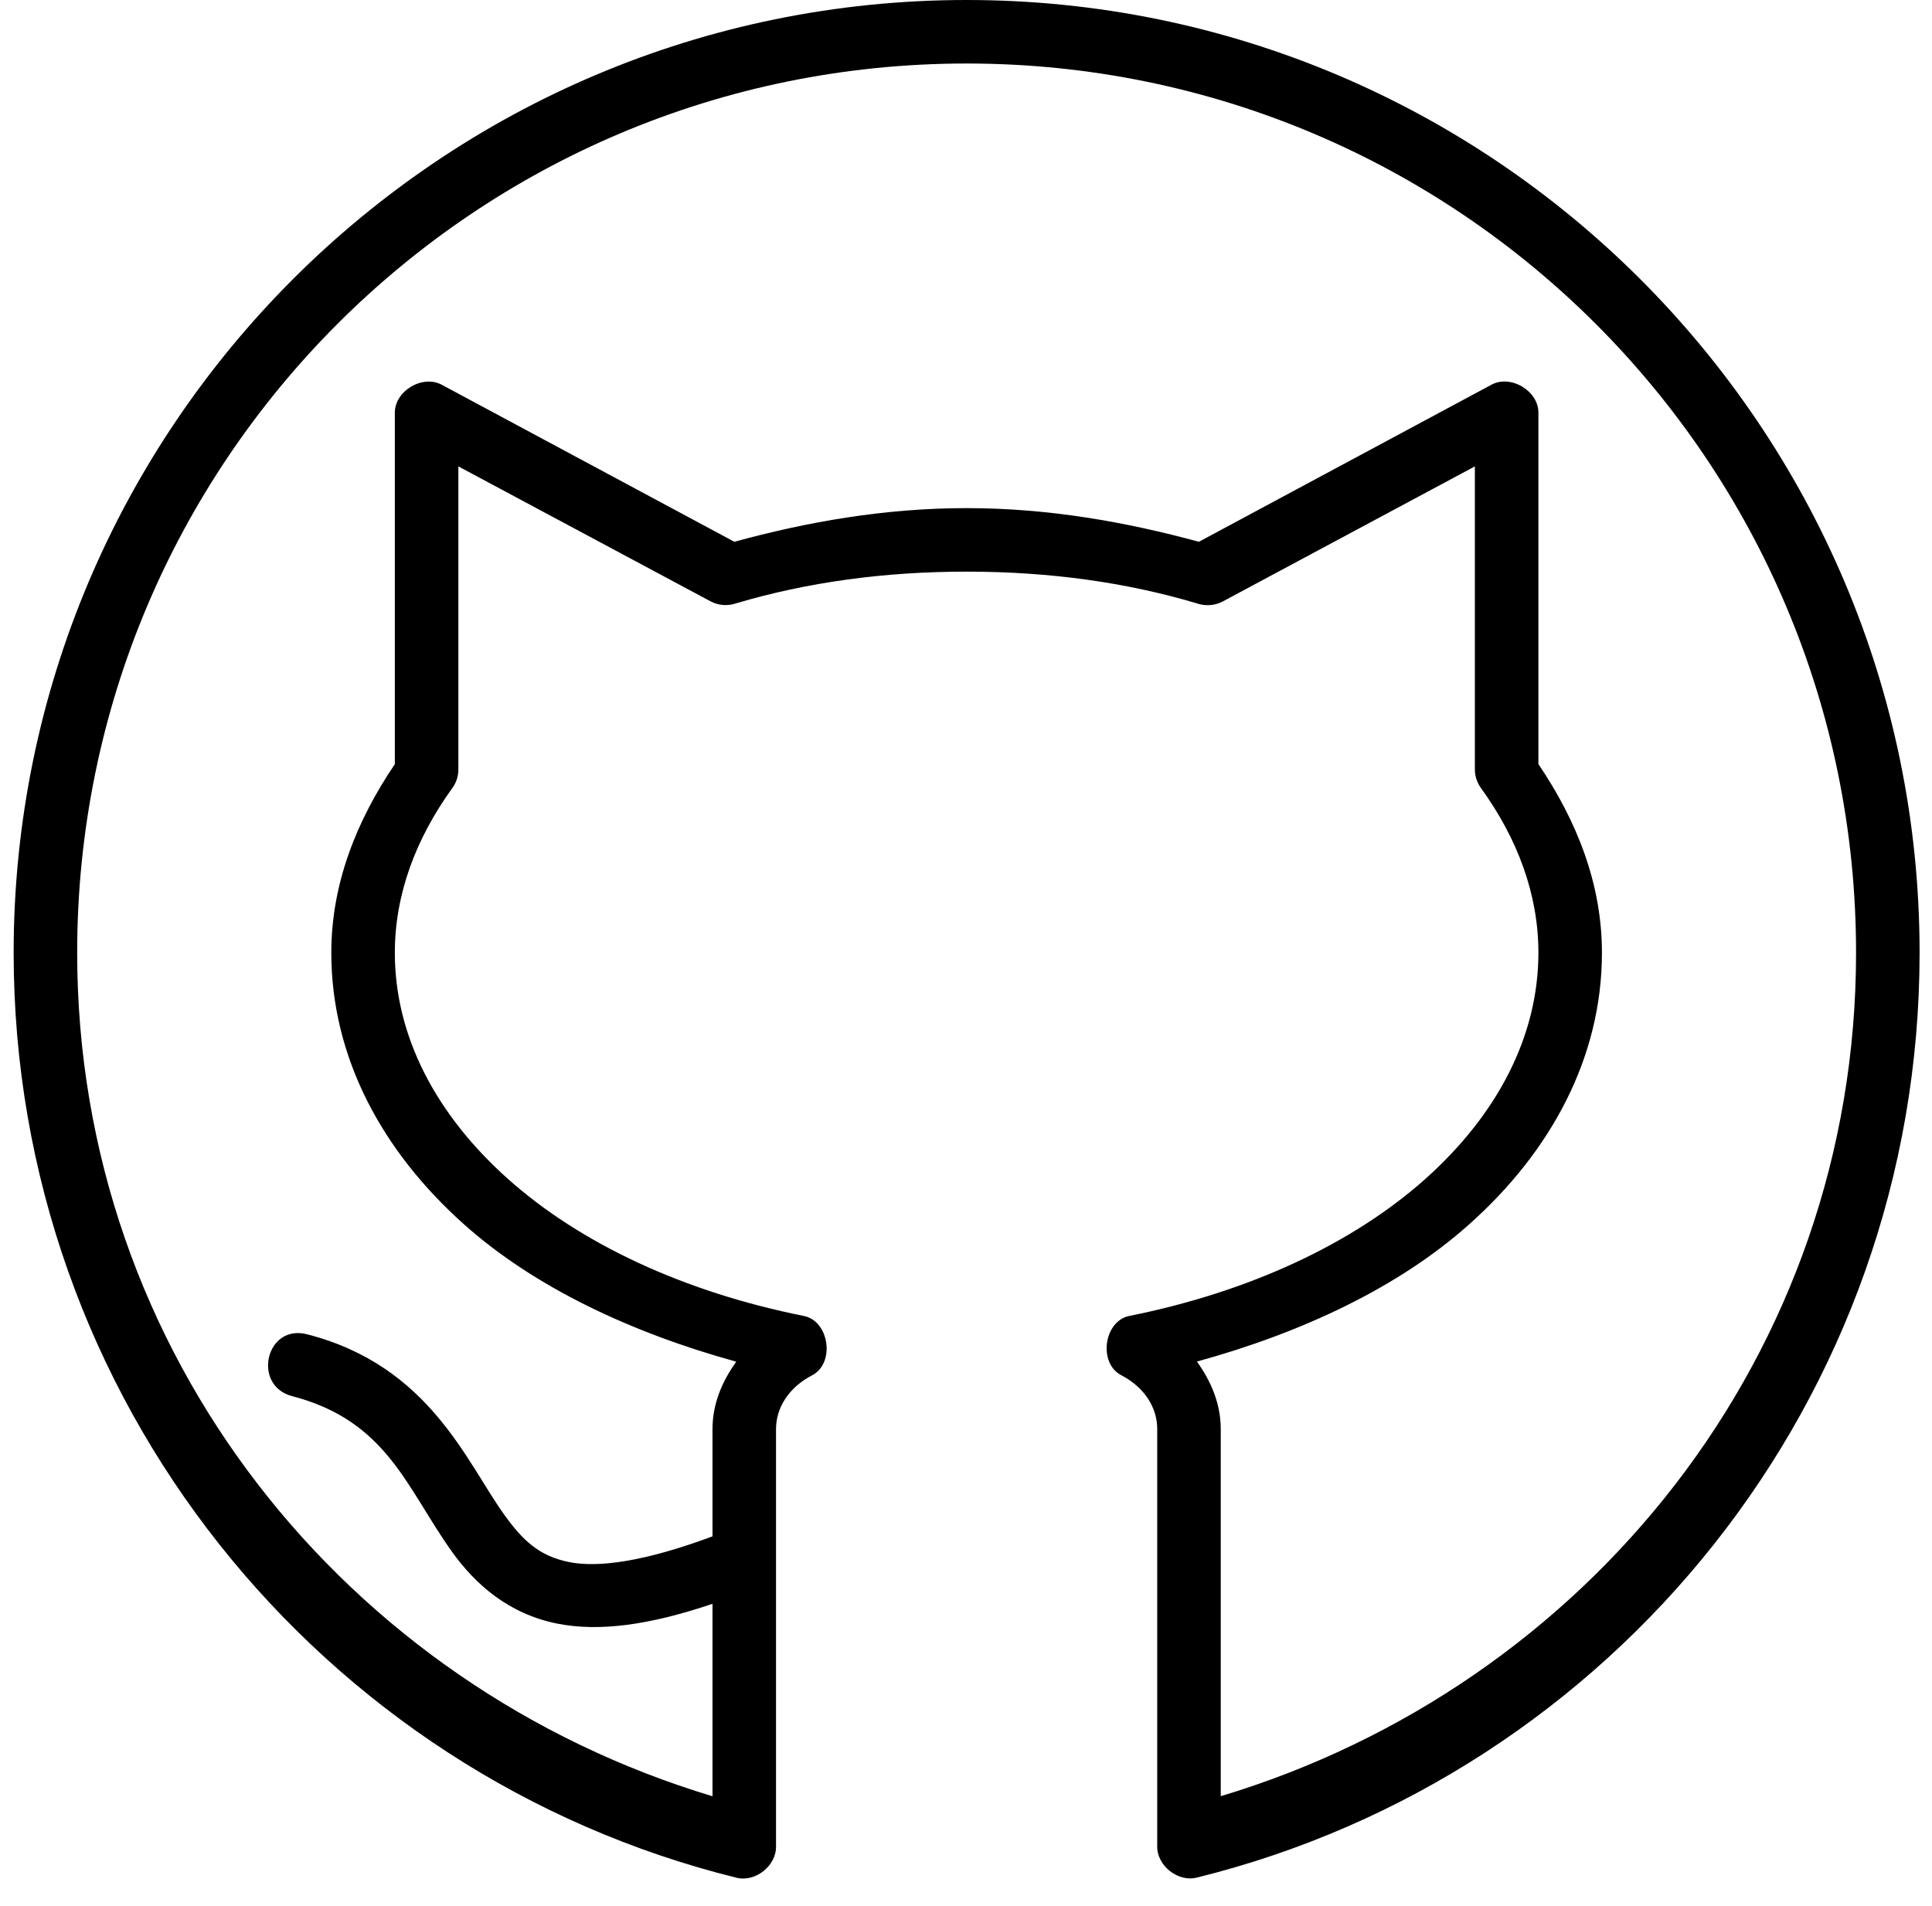
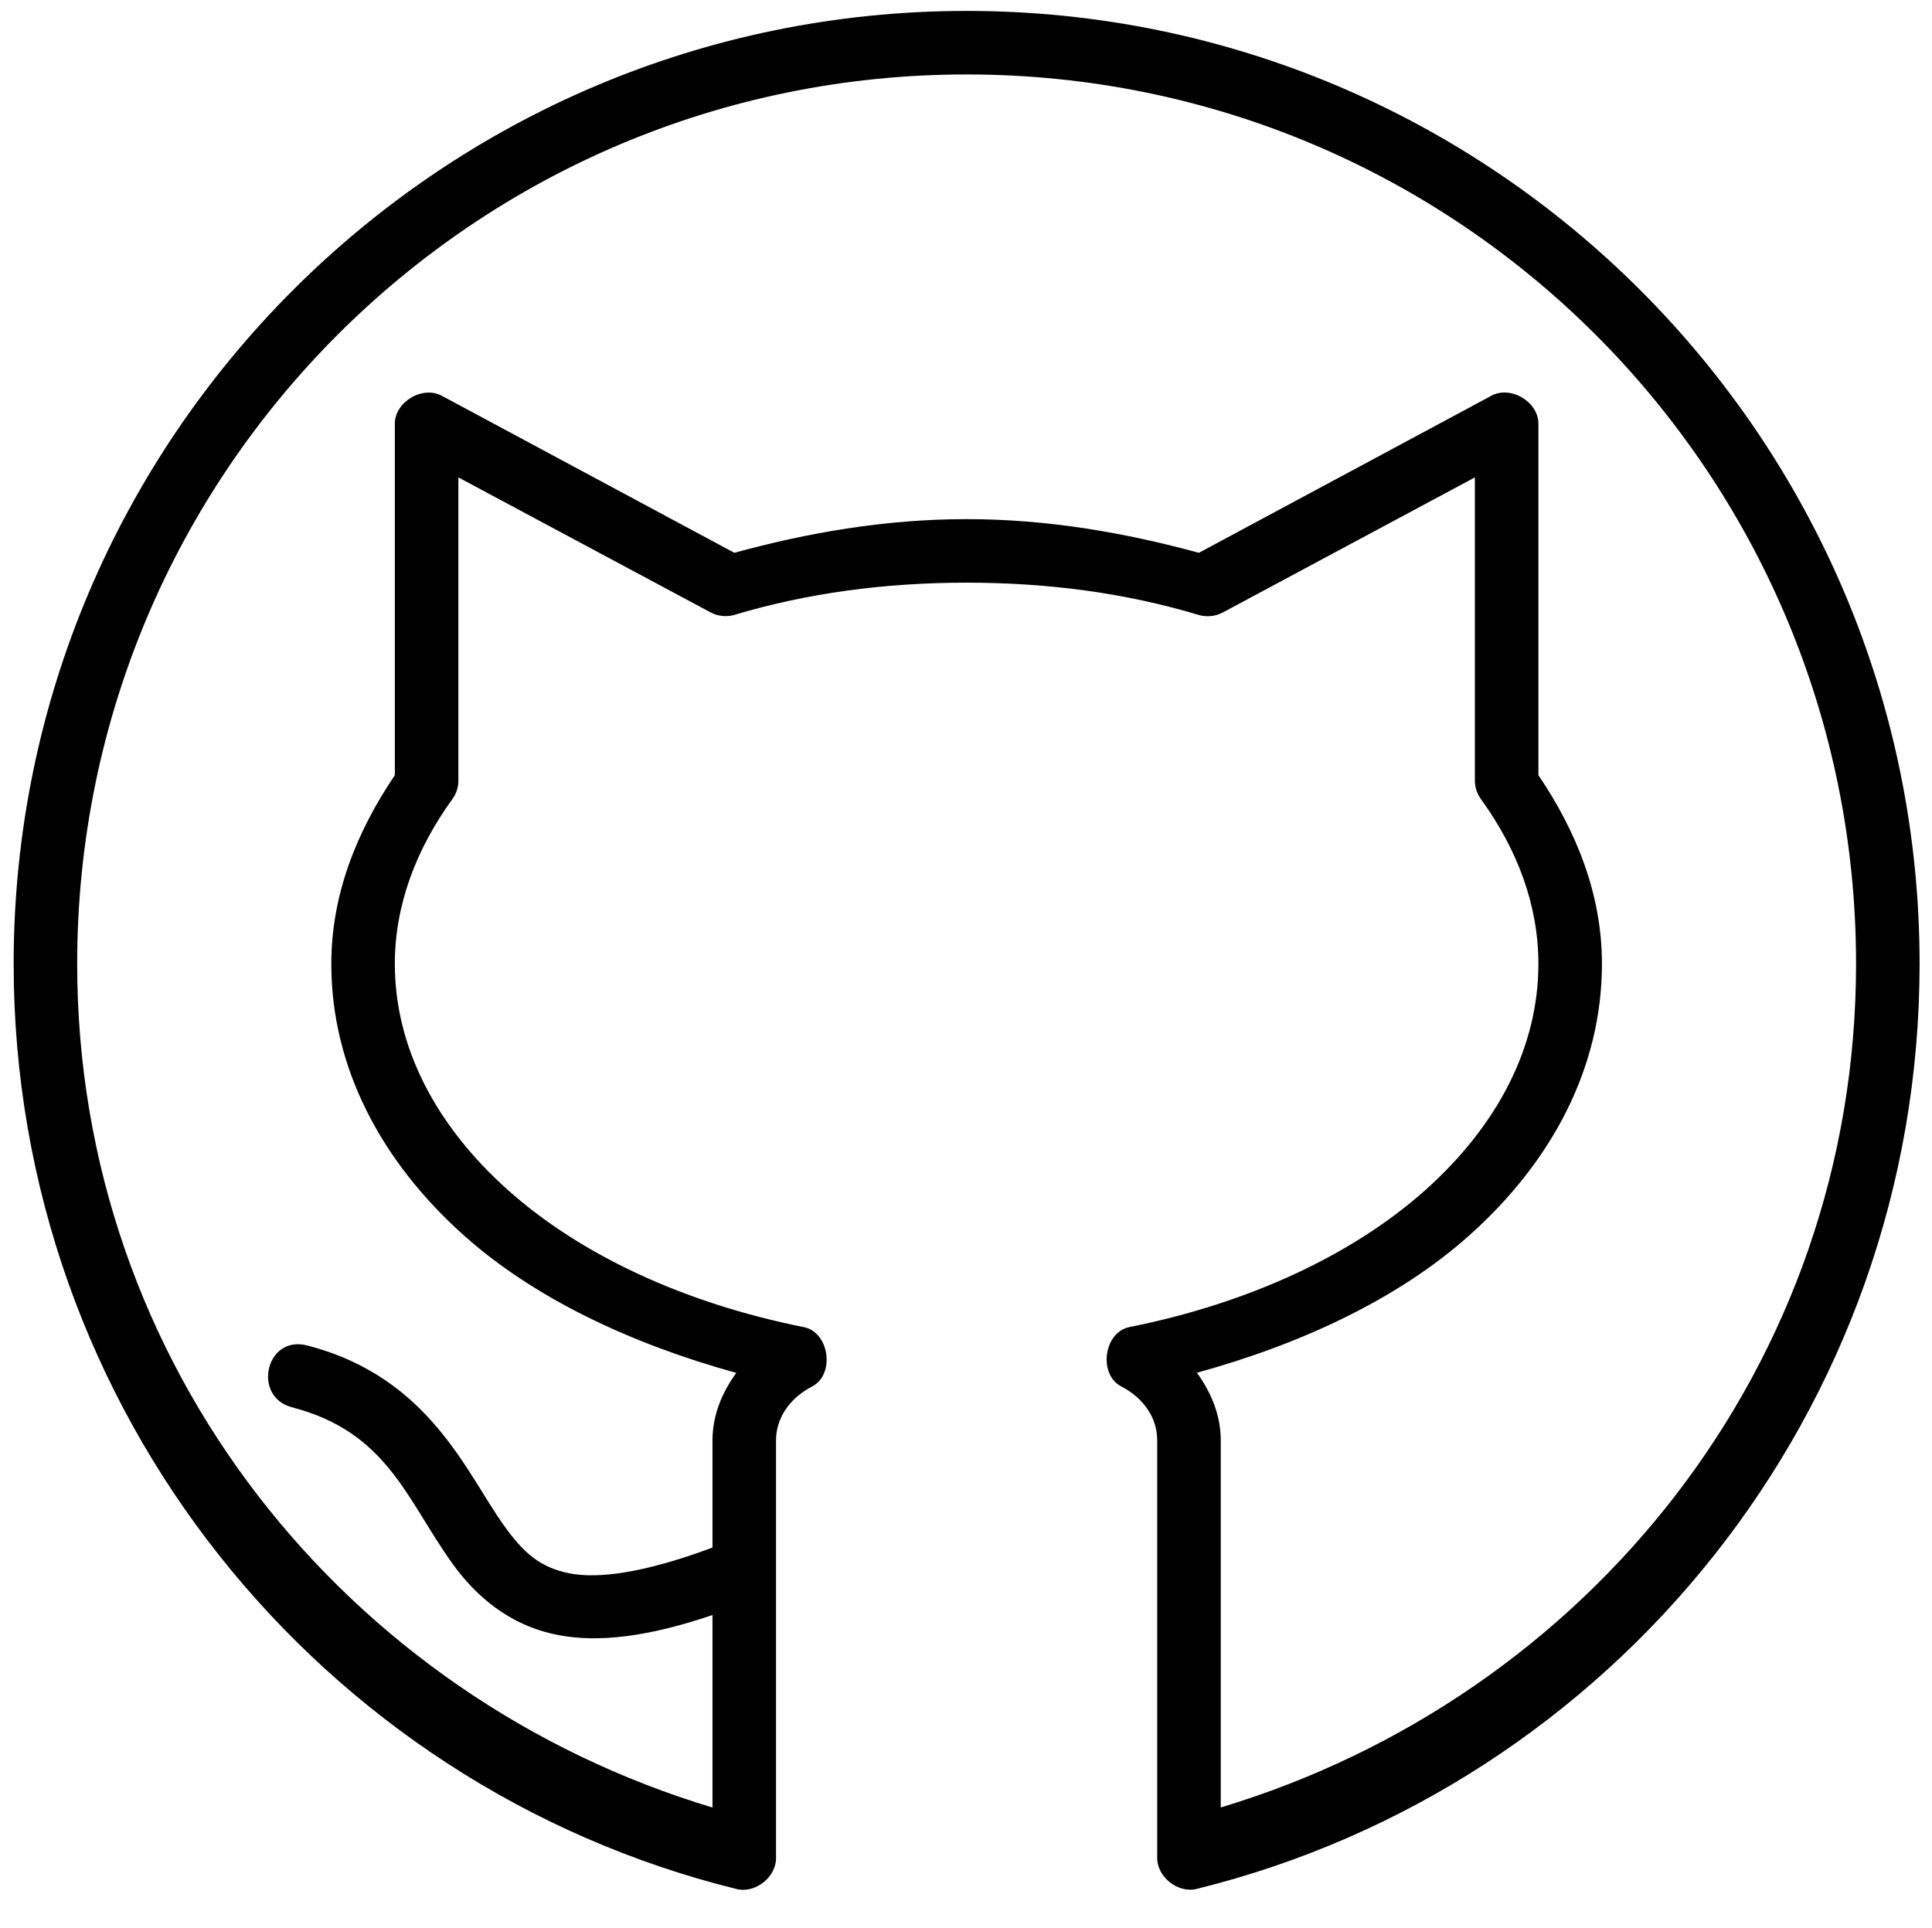
- <svg xmlns="http://www.w3.org/2000/svg" t="1533309278659" class="icon" style="" viewBox="0 0 1038 1024" version="1.1" p-id="7629" width="64.875" height="64">
+ <svg xmlns="http://www.w3.org/2000/svg" t="1533309278659" class="icon" style="" viewBox="0 0 1038 1024" version="1.1" p-id="7629" width="400.875" height="400">
  <defs>
    <style type="text/css" />
  </defs>
  <path d="M7.333 512c0 240.06 165.069 441.856 388.267 497.084 10.24 2.628 21.675-6.485 21.333-17.067V768c0-11.366 6.724-22.255 19.217-28.809 12.629-6.315 9.557-29.218-4.267-31.983-64.853-12.971-120.149-39.014-158.959-73.626C234.183 598.938 212.133 556.851 212.133 512c0-31.232 11.162-61.201 30.925-88.542a16.725 16.725 0 0 0 3.209-9.557V250.641l135.509 72.533a17.271 17.271 0 0 0 13.824 1.024C433.59 312.934 474.892 307.2 519.333 307.2s85.743 5.734 123.733 17.067a17.51 17.51 0 0 0 13.858-1.024L792.4 250.641v163.157c0.068 3.413 1.195 6.827 3.209 9.626 19.797 27.307 30.925 57.344 30.925 88.542 0 44.885-22.016 86.972-60.757 121.617-38.844 34.611-94.208 60.621-158.959 73.591-13.858 2.731-16.896 25.6-4.267 31.949 12.459 6.554 19.183 17.408 19.183 28.809v224.017c-0.341 10.581 11.127 19.695 21.333 17.067C866.299 953.856 1031.333 752.026 1031.333 512c0-282.556-229.444-512-512-512C236.778 0 7.333 229.444 7.333 512zM519.333 34.133c264.124 0 477.867 213.743 477.867 477.867 0 216.064-144.725 394.138-341.333 453.291V768c0-13.653-5.257-25.805-12.8-36.284 56.764-15.599 108.612-40.107 146.091-73.591C833.565 618.633 860.667 567.979 860.667 512c0-36.966-13.449-70.793-34.133-101.376V221.867c0.102-11.947-15.223-20.924-25.6-14.916L644.125 291.157C605.213 280.576 563.57 273.067 519.333 273.067c-44.203 0-85.914 7.441-124.791 18.091L237.733 206.985c-10.377-6.007-25.702 2.97-25.6 14.916v188.757c-20.685 30.583-34.133 64.41-34.133 101.376 0 55.979 27.136 106.598 71.475 146.091 37.547 33.519 89.429 58.027 146.091 73.66-7.509 10.445-12.766 22.528-12.766 36.25v57.617c-37.205 13.858-61.679 16.828-76.8 13.858-16.316-3.209-25.122-11.605-35.157-25.6-20.207-28.092-40.038-79.872-105.643-96.802-22.323-5.973-29.867 27.307-8.533 33.109 51.473 13.312 61.611 49.425 86.357 83.968 12.425 17.237 30.242 33.212 56.593 38.4 21.948 4.301 48.538 1.024 83.183-10.684v103.424C186.26 906.172 41.467 728.064 41.467 512 41.467 247.876 255.21 34.133 519.333 34.133z" fill="" p-id="7630" />
</svg>
